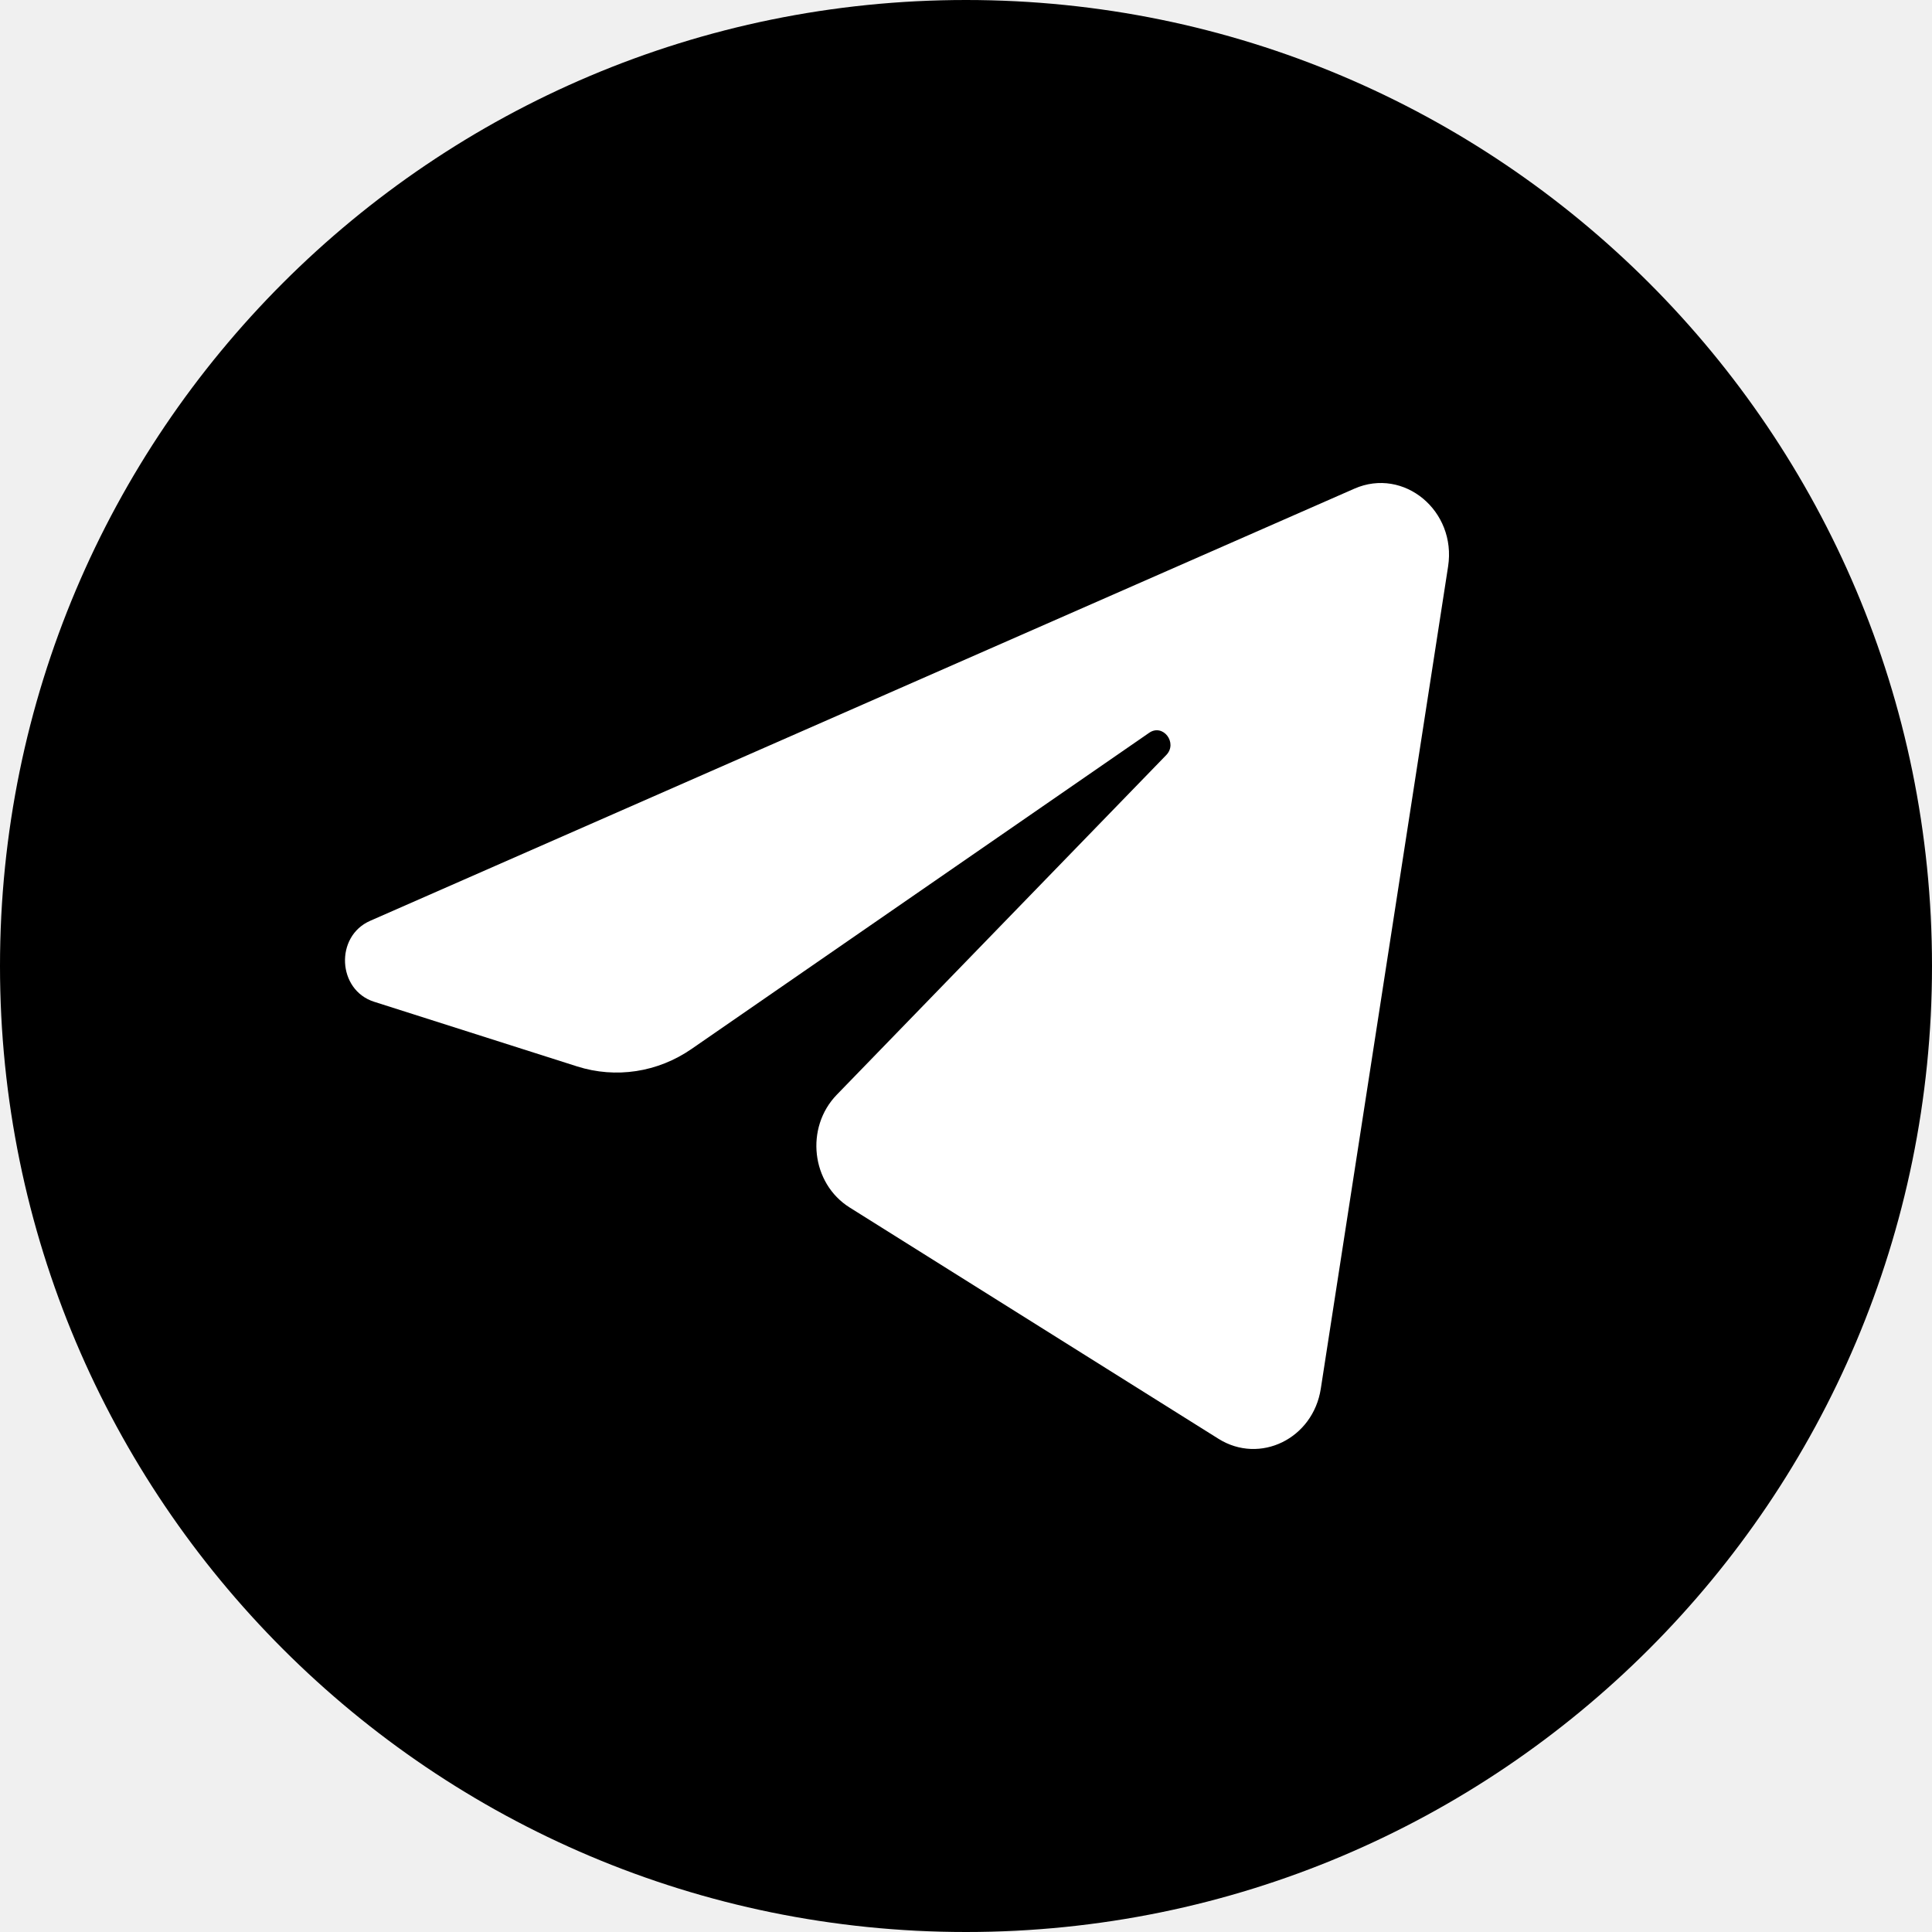
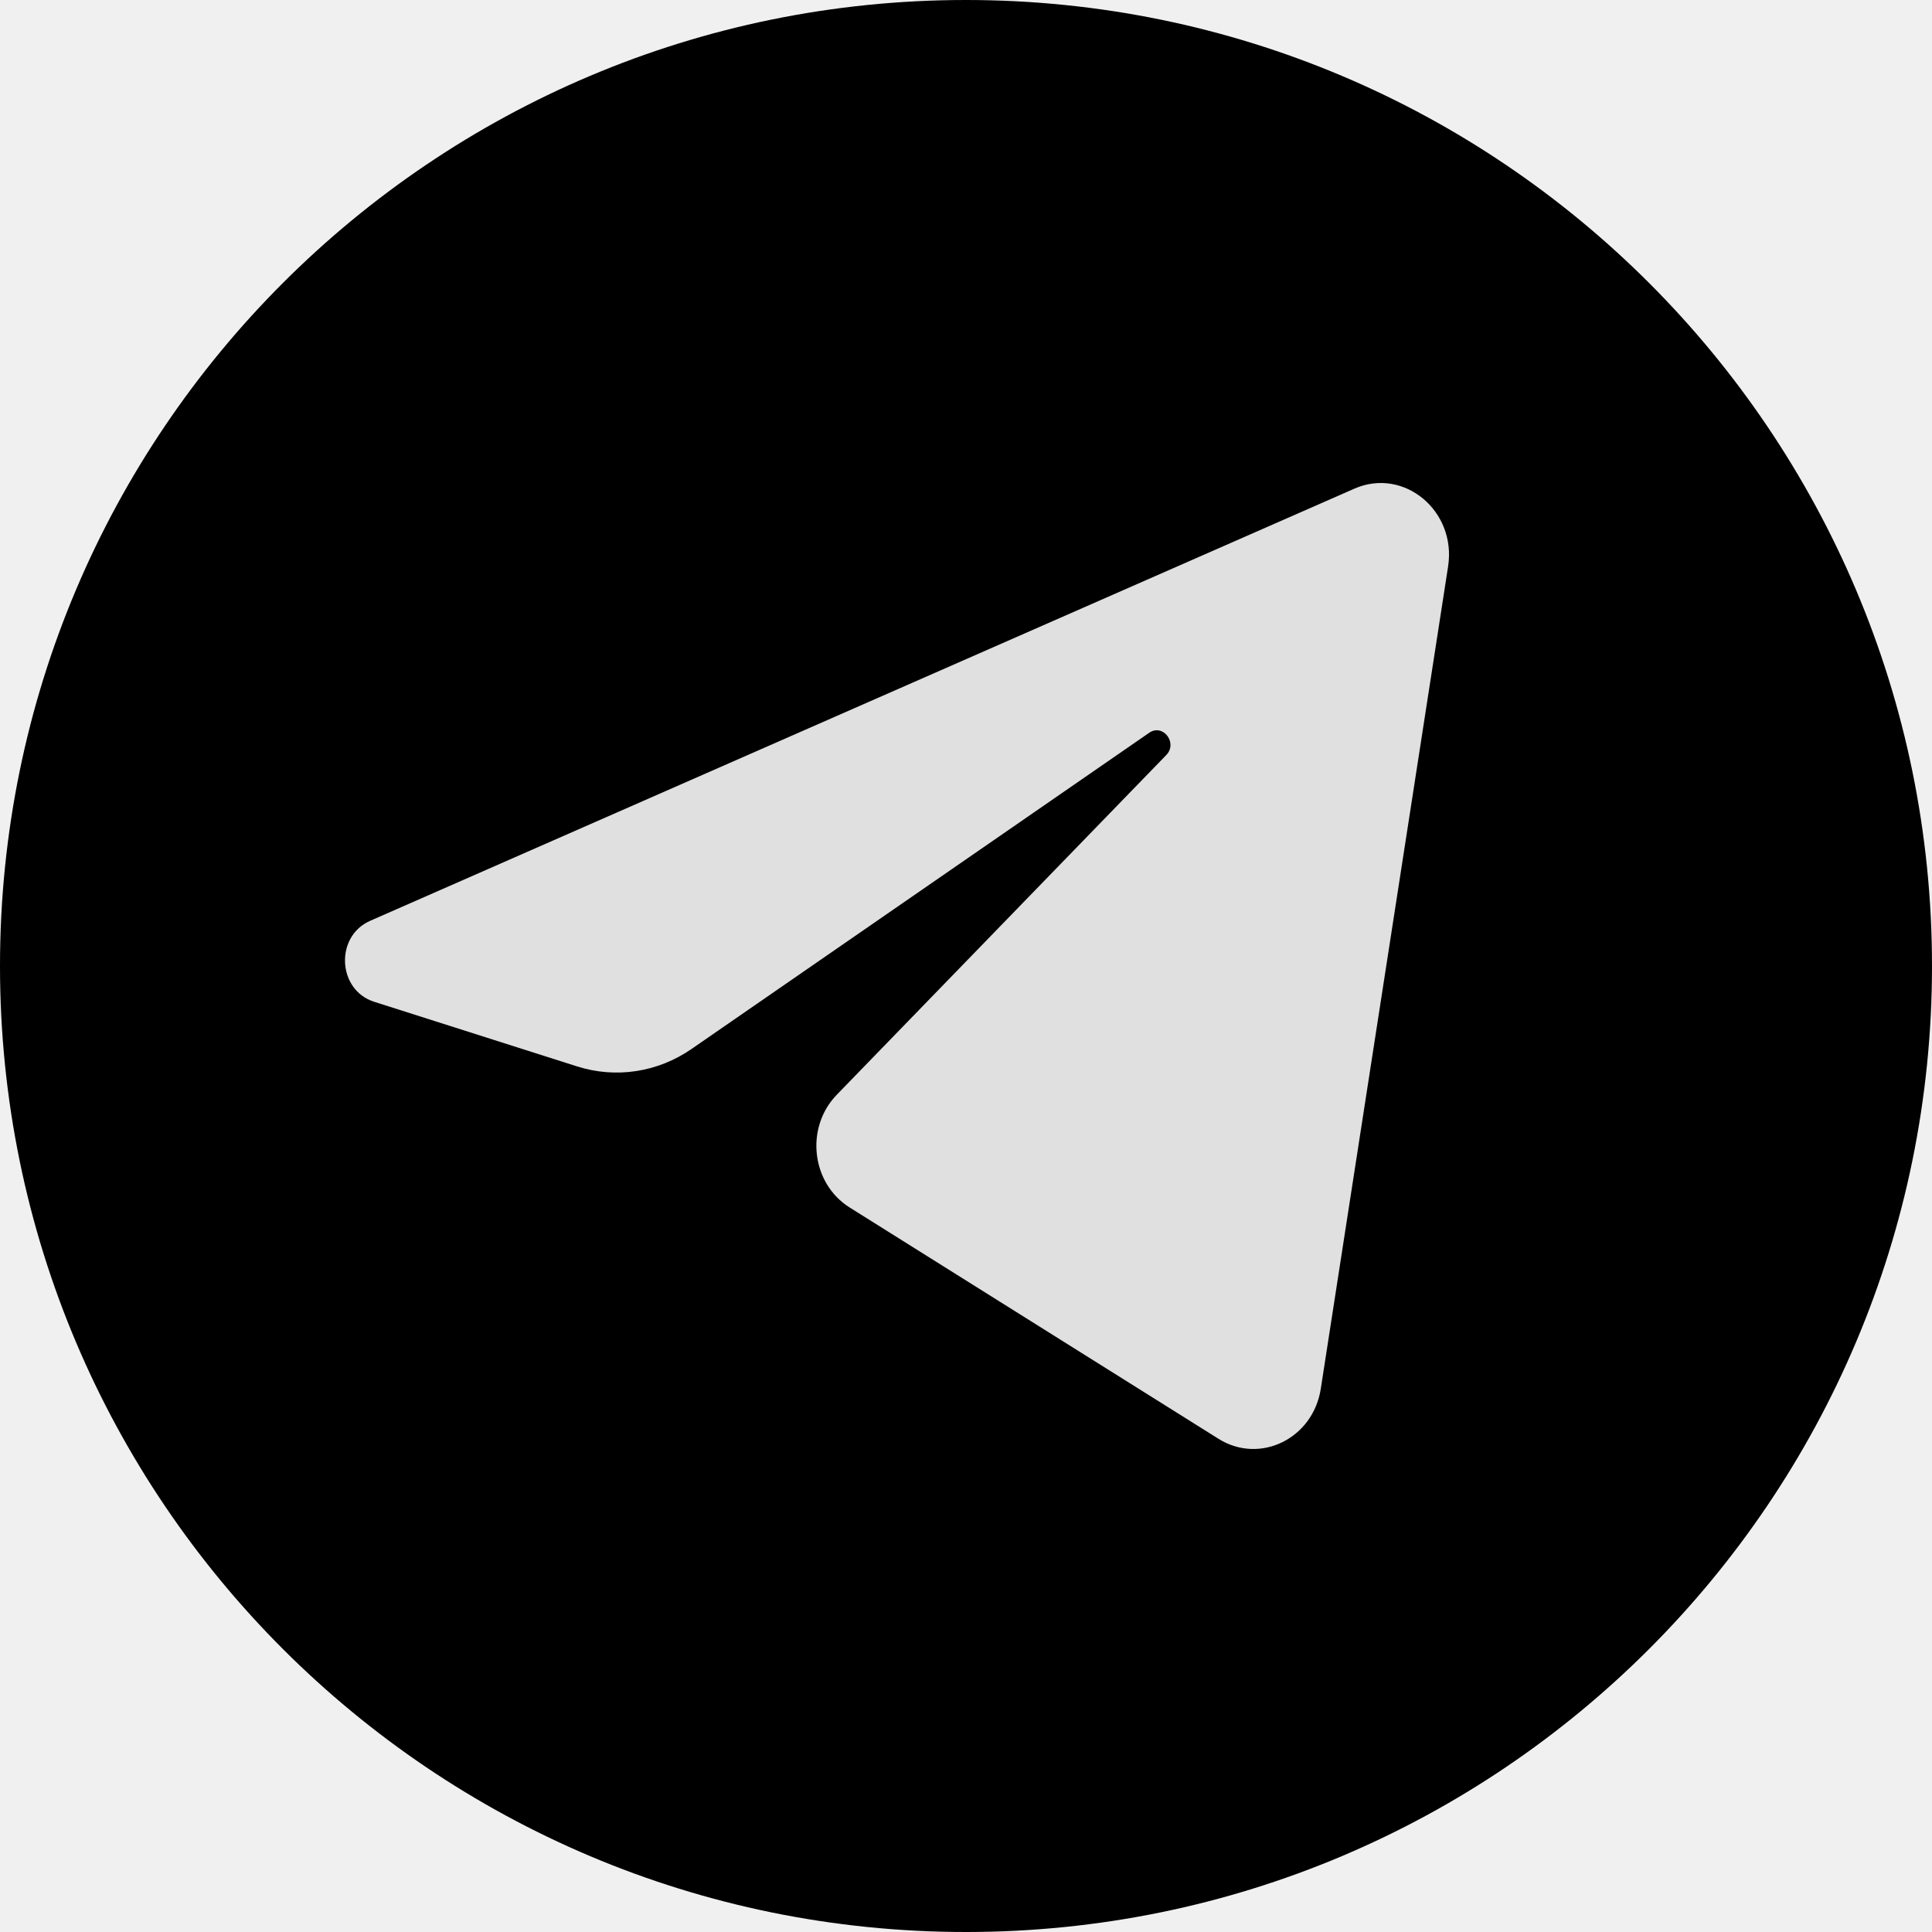
<svg xmlns="http://www.w3.org/2000/svg" width="800" height="800" viewBox="2 2 28 28" class="icon">
  <circle cx="16" cy="16" r="14" fill="currentColor" />
-   <path d="M22.987 10.209C23.111 9.403 22.345 8.768 21.629 9.082L7.365 15.345C6.851 15.57 6.889 16.348 7.421 16.518L10.363 17.455C10.925 17.634 11.533 17.541 12.023 17.202L18.655 12.62C18.855 12.482 19.073 12.767 18.902 12.943L14.128 17.865C13.665 18.342 13.757 19.151 14.314 19.5L19.659 22.852C20.259 23.228 21.03 22.851 21.142 22.126L22.987 10.209Z" fill="#fff" />
+   <path d="M22.987 10.209C23.111 9.403 22.345 8.768 21.629 9.082L7.365 15.345C6.851 15.57 6.889 16.348 7.421 16.518L10.363 17.455C10.925 17.634 11.533 17.541 12.023 17.202L18.655 12.62C18.855 12.482 19.073 12.767 18.902 12.943L14.128 17.865C13.665 18.342 13.757 19.151 14.314 19.5L19.659 22.852C20.259 23.228 21.03 22.851 21.142 22.126L22.987 10.209Z" fill="#E0E0E0" />
</svg>
